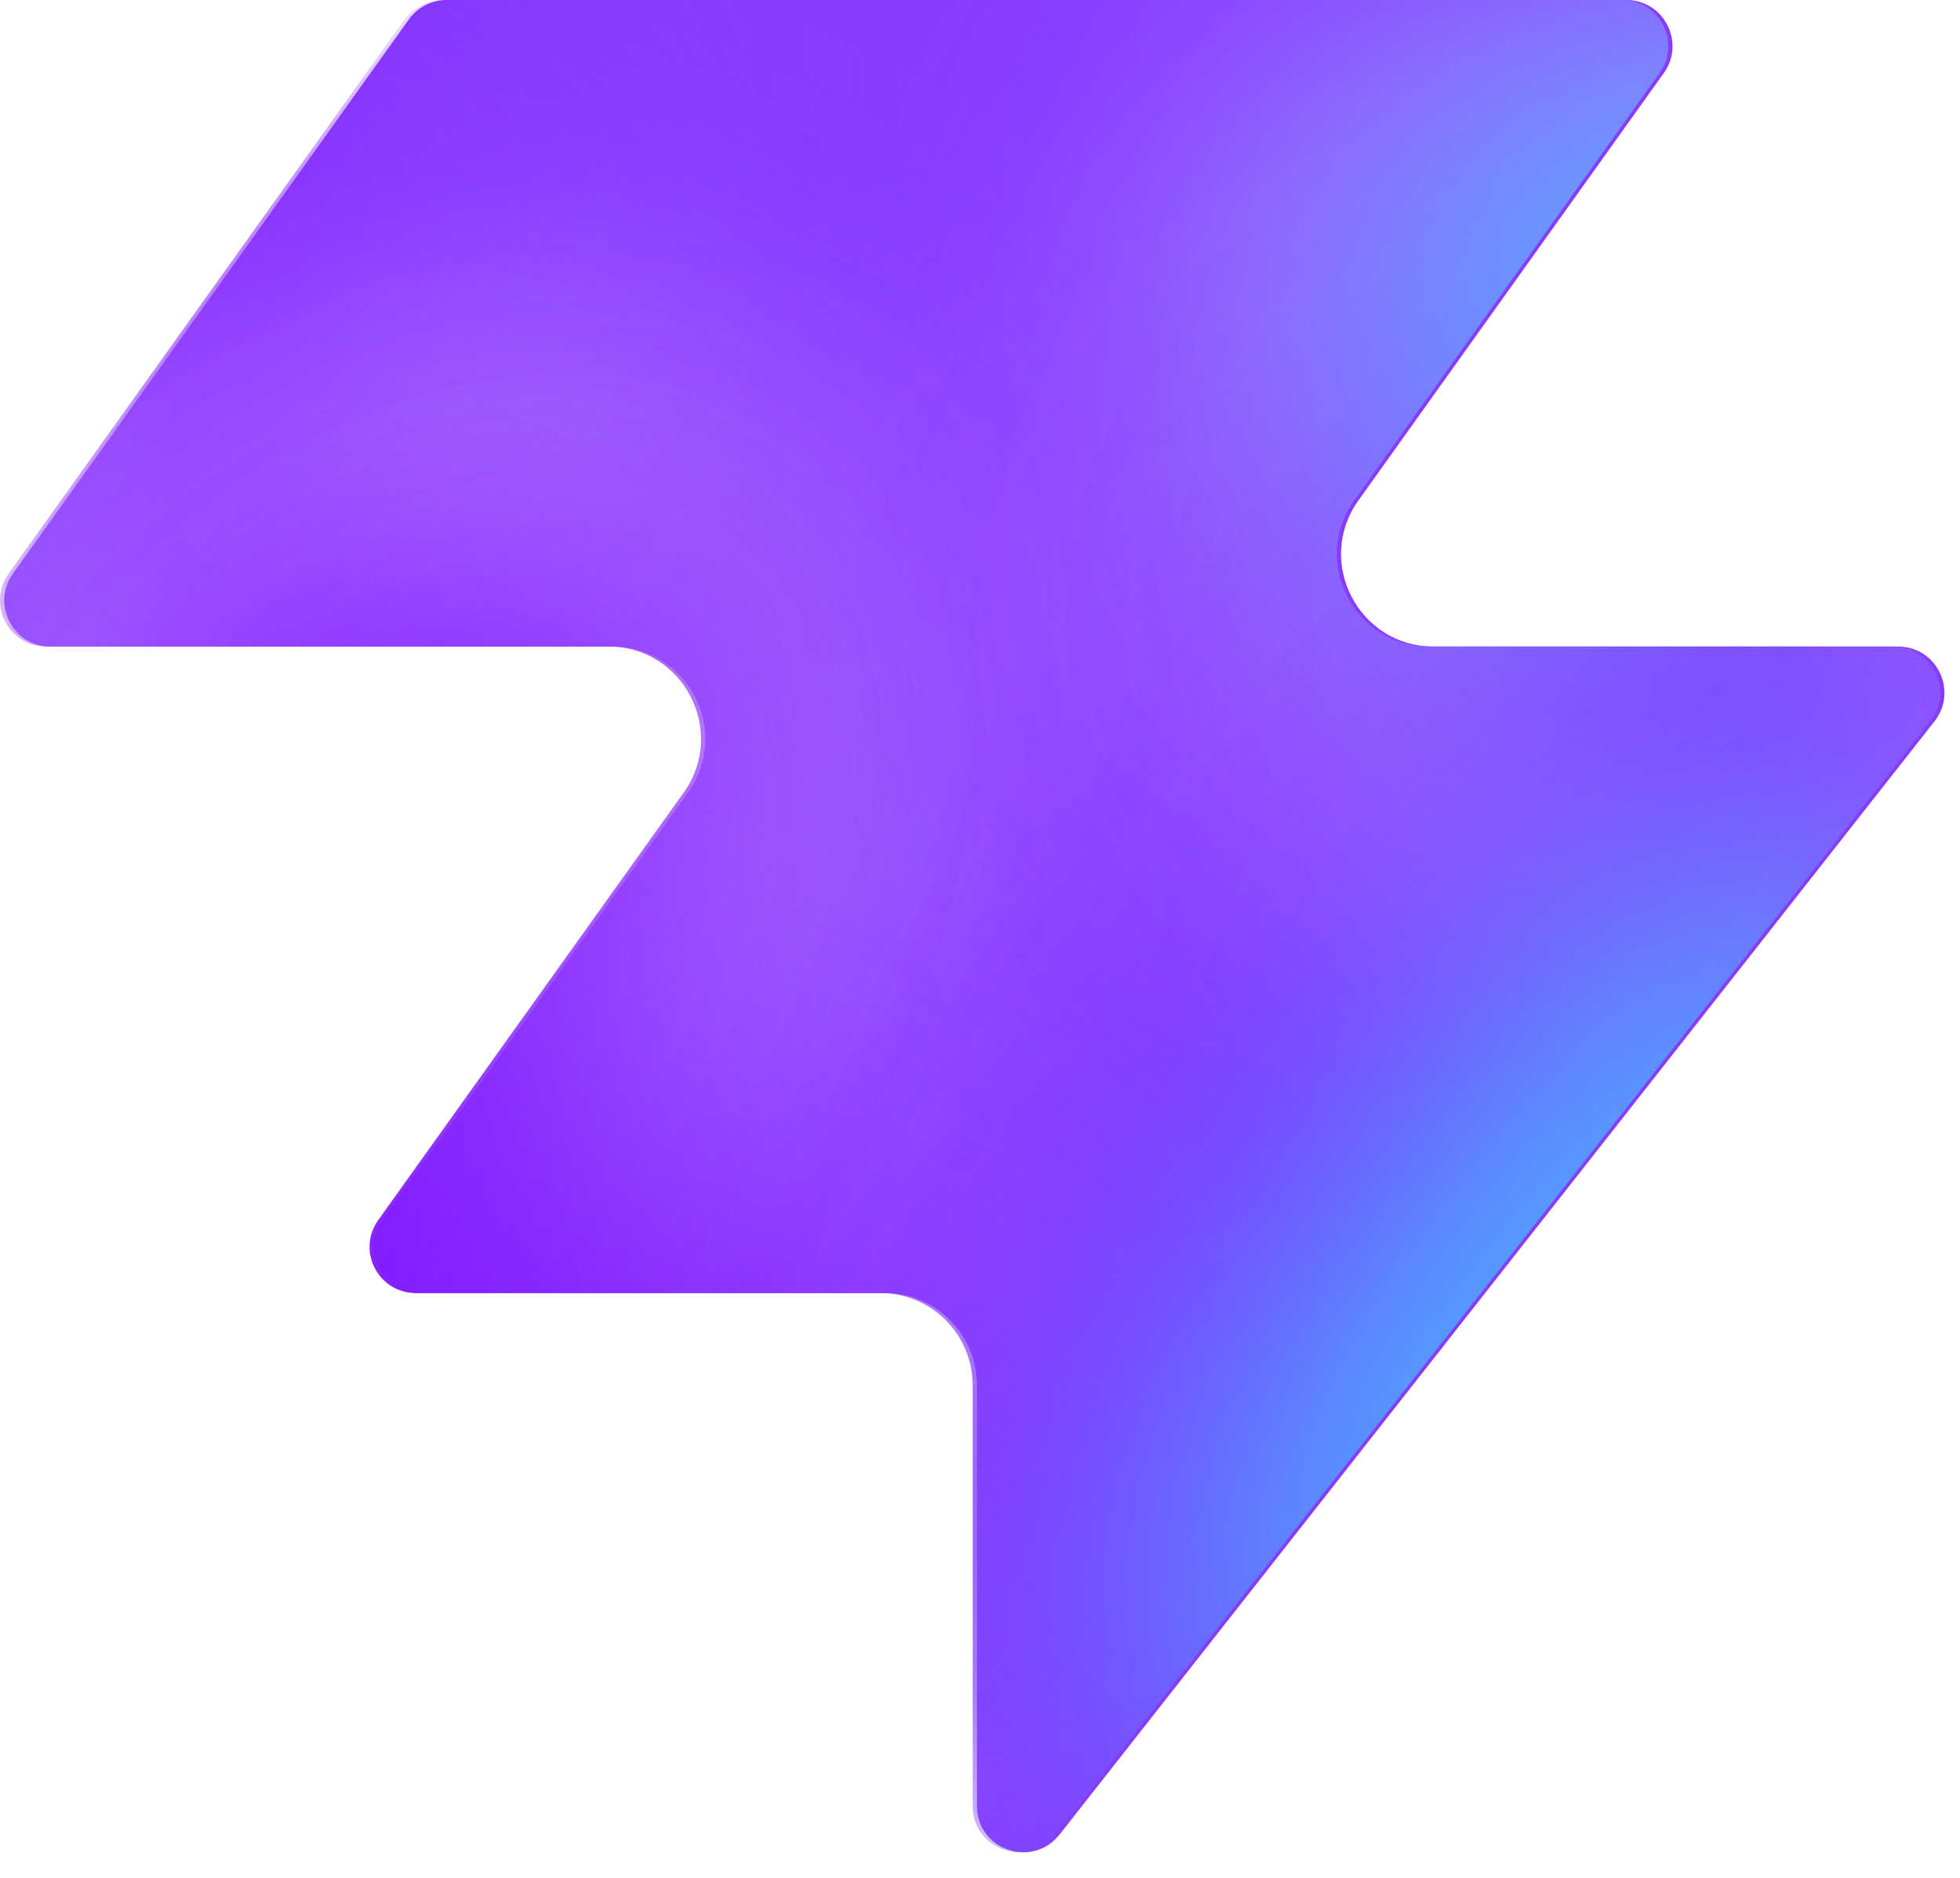
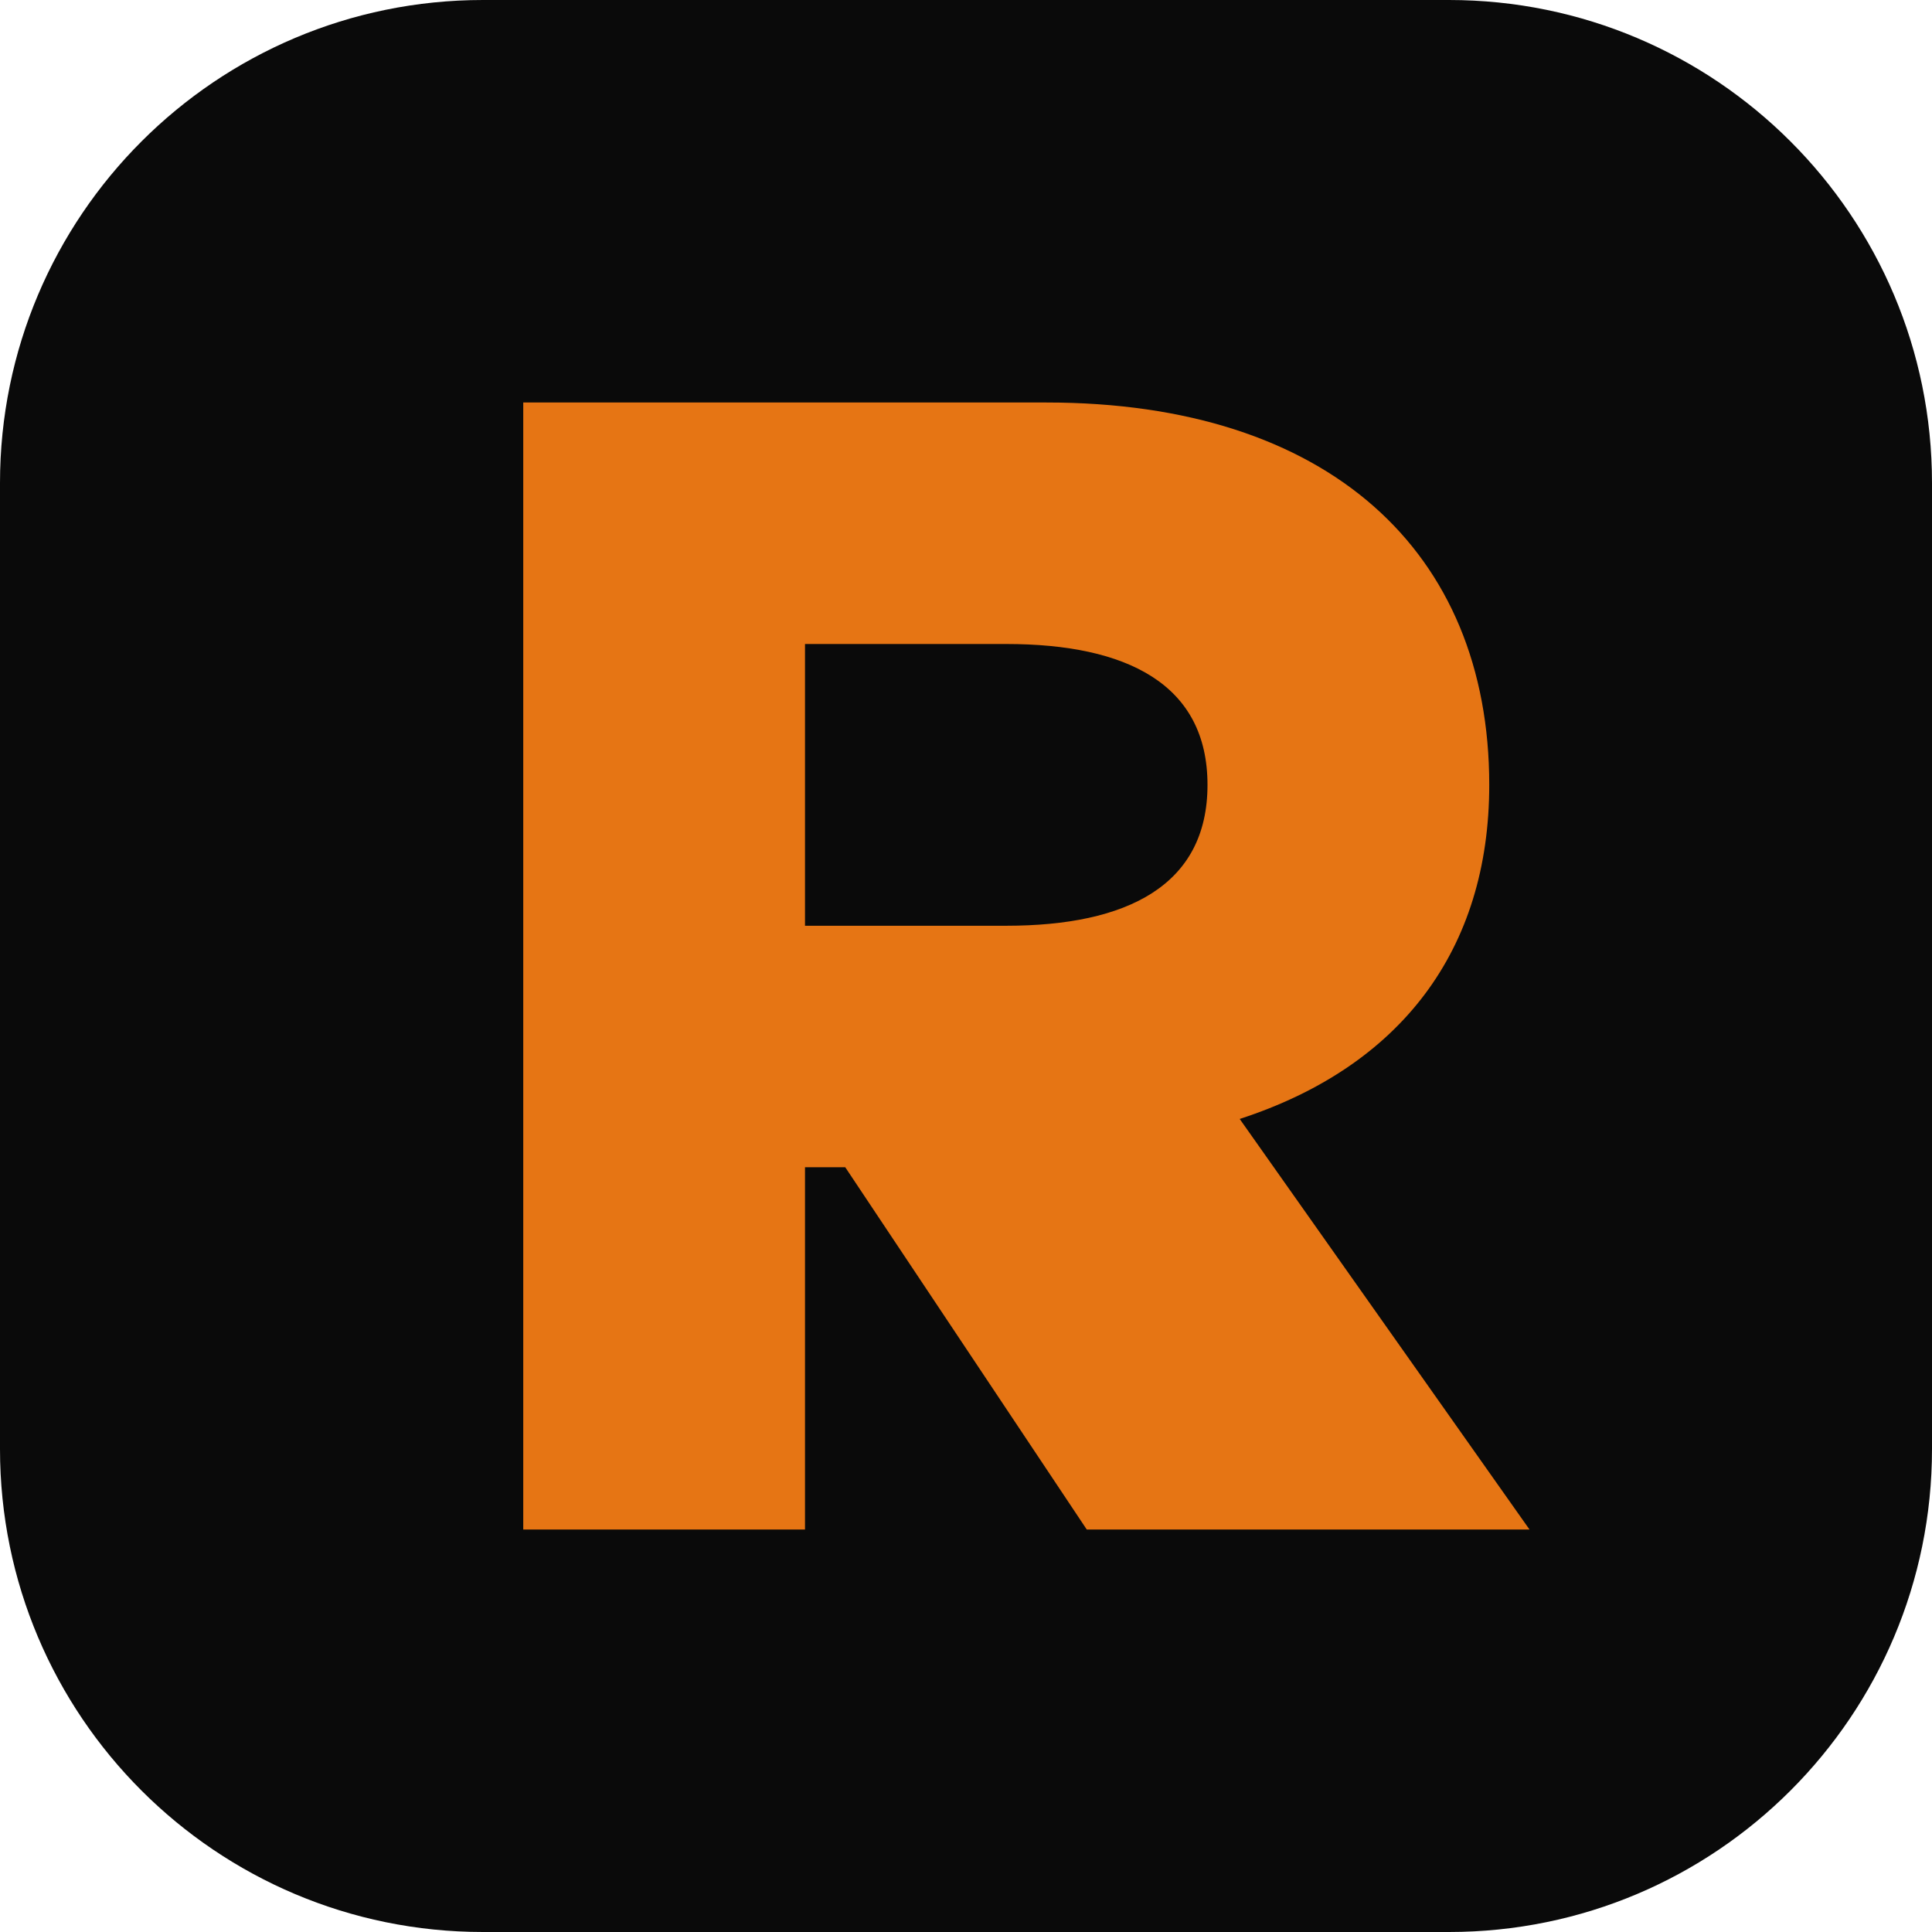
- <svg xmlns="http://www.w3.org/2000/svg" width="48" height="46" fill="none" viewBox="0 0 48 46">
-   <path fill="#863bff" d="M25.946 44.938c-.664.845-2.021.375-2.021-.698V33.937a2.26 2.26 0 0 0-2.262-2.262H10.287c-.92 0-1.456-1.04-.92-1.788l7.48-10.471c1.07-1.497 0-3.578-1.842-3.578H1.237c-.92 0-1.456-1.04-.92-1.788L10.013.474c.214-.297.556-.474.92-.474h28.894c.92 0 1.456 1.04.92 1.788l-7.48 10.471c-1.07 1.498 0 3.579 1.842 3.579h11.377c.943 0 1.473 1.088.89 1.83L25.947 44.94z" style="fill:#863bff;fill:color(display-p3 .525 .23 1);fill-opacity:1" />
-   <mask id="a" width="48" height="46" x="0" y="0" maskUnits="userSpaceOnUse" style="mask-type:alpha">
-     <path fill="#000" d="M25.842 44.938c-.664.844-2.021.375-2.021-.698V33.937a2.26 2.26 0 0 0-2.262-2.262H10.183c-.92 0-1.456-1.04-.92-1.788l7.48-10.471c1.07-1.498 0-3.579-1.842-3.579H1.133c-.92 0-1.456-1.04-.92-1.787L9.91.473c.214-.297.556-.474.92-.474h28.894c.92 0 1.456 1.04.92 1.788l-7.48 10.471c-1.07 1.498 0 3.578 1.842 3.578h11.377c.943 0 1.473 1.088.89 1.832L25.843 44.94z" style="fill:#000;fill-opacity:1" />
-   </mask>
-   <g mask="url(#a)">
-     <g filter="url(#b)">
-       <ellipse cx="5.508" cy="14.704" fill="#ede6ff" rx="5.508" ry="14.704" style="fill:#ede6ff;fill:color(display-p3 .927 .903 1);fill-opacity:1" transform="matrix(.00324 1 1 -.00324 -4.47 31.516)" />
-     </g>
-     <g filter="url(#c)">
-       <ellipse cx="10.399" cy="29.851" fill="#ede6ff" rx="10.399" ry="29.851" style="fill:#ede6ff;fill:color(display-p3 .927 .903 1);fill-opacity:1" transform="matrix(.00324 1 1 -.00324 -39.328 7.883)" />
-     </g>
-     <g filter="url(#d)">
-       <ellipse cx="5.508" cy="30.487" fill="#7e14ff" rx="5.508" ry="30.487" style="fill:#7e14ff;fill:color(display-p3 .492 .077 1);fill-opacity:1" transform="rotate(89.814 -25.913 -14.639)scale(1 -1)" />
-     </g>
-     <g filter="url(#e)">
-       <ellipse cx="5.508" cy="30.599" fill="#7e14ff" rx="5.508" ry="30.599" style="fill:#7e14ff;fill:color(display-p3 .492 .077 1);fill-opacity:1" transform="rotate(89.814 -32.644 -3.334)scale(1 -1)" />
-     </g>
-     <g filter="url(#f)">
-       <ellipse cx="5.508" cy="30.599" fill="#7e14ff" rx="5.508" ry="30.599" style="fill:#7e14ff;fill:color(display-p3 .492 .077 1);fill-opacity:1" transform="matrix(.00324 1 1 -.00324 -34.34 30.47)" />
-     </g>
-     <g filter="url(#g)">
-       <ellipse cx="14.072" cy="22.078" fill="#ede6ff" rx="14.072" ry="22.078" style="fill:#ede6ff;fill:color(display-p3 .927 .903 1);fill-opacity:1" transform="rotate(93.35 24.506 48.493)scale(-1 1)" />
-     </g>
-     <g filter="url(#h)">
-       <ellipse cx="3.47" cy="21.501" fill="#7e14ff" rx="3.47" ry="21.501" style="fill:#7e14ff;fill:color(display-p3 .492 .077 1);fill-opacity:1" transform="rotate(89.009 28.708 47.59)scale(-1 1)" />
-     </g>
-     <g filter="url(#i)">
-       <ellipse cx="3.47" cy="21.501" fill="#7e14ff" rx="3.47" ry="21.501" style="fill:#7e14ff;fill:color(display-p3 .492 .077 1);fill-opacity:1" transform="rotate(89.009 28.708 47.59)scale(-1 1)" />
-     </g>
-     <g filter="url(#j)">
-       <ellipse cx=".387" cy="8.972" fill="#7e14ff" rx="4.407" ry="29.108" style="fill:#7e14ff;fill:color(display-p3 .492 .077 1);fill-opacity:1" transform="rotate(39.51 .387 8.972)" />
-     </g>
-     <g filter="url(#k)">
-       <ellipse cx="47.523" cy="-6.092" fill="#7e14ff" rx="4.407" ry="29.108" style="fill:#7e14ff;fill:color(display-p3 .492 .077 1);fill-opacity:1" transform="rotate(37.892 47.523 -6.092)" />
-     </g>
-     <g filter="url(#l)">
-       <ellipse cx="41.412" cy="6.333" fill="#47bfff" rx="5.971" ry="9.665" style="fill:#47bfff;fill:color(display-p3 .28 .748 1);fill-opacity:1" transform="rotate(37.892 41.412 6.333)" />
-     </g>
-     <g filter="url(#m)">
-       <ellipse cx="-1.879" cy="38.332" fill="#7e14ff" rx="4.407" ry="29.108" style="fill:#7e14ff;fill:color(display-p3 .492 .077 1);fill-opacity:1" transform="rotate(37.892 -1.88 38.332)" />
-     </g>
-     <g filter="url(#n)">
-       <ellipse cx="-1.879" cy="38.332" fill="#7e14ff" rx="4.407" ry="29.108" style="fill:#7e14ff;fill:color(display-p3 .492 .077 1);fill-opacity:1" transform="rotate(37.892 -1.88 38.332)" />
-     </g>
-     <g filter="url(#o)">
-       <ellipse cx="35.651" cy="29.907" fill="#7e14ff" rx="4.407" ry="29.108" style="fill:#7e14ff;fill:color(display-p3 .492 .077 1);fill-opacity:1" transform="rotate(37.892 35.651 29.907)" />
-     </g>
-     <g filter="url(#p)">
-       <ellipse cx="38.418" cy="32.4" fill="#47bfff" rx="5.971" ry="15.297" style="fill:#47bfff;fill:color(display-p3 .28 .748 1);fill-opacity:1" transform="rotate(37.892 38.418 32.4)" />
-     </g>
-   </g>
-   <defs>
-     <filter id="b" width="60.045" height="41.654" x="-19.77" y="16.149" color-interpolation-filters="sRGB" filterUnits="userSpaceOnUse">
-       <feFlood flood-opacity="0" result="BackgroundImageFix" />
-       <feBlend in="SourceGraphic" in2="BackgroundImageFix" result="shape" />
-       <feGaussianBlur result="effect1_foregroundBlur_2002_17158" stdDeviation="7.659" />
-     </filter>
-     <filter id="c" width="90.34" height="51.437" x="-54.613" y="-7.533" color-interpolation-filters="sRGB" filterUnits="userSpaceOnUse">
-       <feFlood flood-opacity="0" result="BackgroundImageFix" />
-       <feBlend in="SourceGraphic" in2="BackgroundImageFix" result="shape" />
-       <feGaussianBlur result="effect1_foregroundBlur_2002_17158" stdDeviation="7.659" />
-     </filter>
-     <filter id="d" width="79.355" height="29.4" x="-49.64" y="2.03" color-interpolation-filters="sRGB" filterUnits="userSpaceOnUse">
-       <feFlood flood-opacity="0" result="BackgroundImageFix" />
-       <feBlend in="SourceGraphic" in2="BackgroundImageFix" result="shape" />
-       <feGaussianBlur result="effect1_foregroundBlur_2002_17158" stdDeviation="4.596" />
-     </filter>
-     <filter id="e" width="79.579" height="29.4" x="-45.045" y="20.029" color-interpolation-filters="sRGB" filterUnits="userSpaceOnUse">
-       <feFlood flood-opacity="0" result="BackgroundImageFix" />
-       <feBlend in="SourceGraphic" in2="BackgroundImageFix" result="shape" />
-       <feGaussianBlur result="effect1_foregroundBlur_2002_17158" stdDeviation="4.596" />
-     </filter>
-     <filter id="f" width="79.579" height="29.4" x="-43.513" y="21.178" color-interpolation-filters="sRGB" filterUnits="userSpaceOnUse">
-       <feFlood flood-opacity="0" result="BackgroundImageFix" />
-       <feBlend in="SourceGraphic" in2="BackgroundImageFix" result="shape" />
-       <feGaussianBlur result="effect1_foregroundBlur_2002_17158" stdDeviation="4.596" />
-     </filter>
-     <filter id="g" width="74.749" height="58.852" x="15.756" y="-17.901" color-interpolation-filters="sRGB" filterUnits="userSpaceOnUse">
-       <feFlood flood-opacity="0" result="BackgroundImageFix" />
-       <feBlend in="SourceGraphic" in2="BackgroundImageFix" result="shape" />
-       <feGaussianBlur result="effect1_foregroundBlur_2002_17158" stdDeviation="7.659" />
-     </filter>
-     <filter id="h" width="61.377" height="25.362" x="23.548" y="2.284" color-interpolation-filters="sRGB" filterUnits="userSpaceOnUse">
-       <feFlood flood-opacity="0" result="BackgroundImageFix" />
-       <feBlend in="SourceGraphic" in2="BackgroundImageFix" result="shape" />
-       <feGaussianBlur result="effect1_foregroundBlur_2002_17158" stdDeviation="4.596" />
-     </filter>
-     <filter id="i" width="61.377" height="25.362" x="23.548" y="2.284" color-interpolation-filters="sRGB" filterUnits="userSpaceOnUse">
-       <feFlood flood-opacity="0" result="BackgroundImageFix" />
-       <feBlend in="SourceGraphic" in2="BackgroundImageFix" result="shape" />
-       <feGaussianBlur result="effect1_foregroundBlur_2002_17158" stdDeviation="4.596" />
-     </filter>
-     <filter id="j" width="56.045" height="63.649" x="-27.636" y="-22.853" color-interpolation-filters="sRGB" filterUnits="userSpaceOnUse">
-       <feFlood flood-opacity="0" result="BackgroundImageFix" />
-       <feBlend in="SourceGraphic" in2="BackgroundImageFix" result="shape" />
-       <feGaussianBlur result="effect1_foregroundBlur_2002_17158" stdDeviation="4.596" />
-     </filter>
-     <filter id="k" width="54.814" height="64.646" x="20.116" y="-38.415" color-interpolation-filters="sRGB" filterUnits="userSpaceOnUse">
-       <feFlood flood-opacity="0" result="BackgroundImageFix" />
-       <feBlend in="SourceGraphic" in2="BackgroundImageFix" result="shape" />
-       <feGaussianBlur result="effect1_foregroundBlur_2002_17158" stdDeviation="4.596" />
-     </filter>
-     <filter id="l" width="33.541" height="35.313" x="24.641" y="-11.323" color-interpolation-filters="sRGB" filterUnits="userSpaceOnUse">
-       <feFlood flood-opacity="0" result="BackgroundImageFix" />
-       <feBlend in="SourceGraphic" in2="BackgroundImageFix" result="shape" />
-       <feGaussianBlur result="effect1_foregroundBlur_2002_17158" stdDeviation="4.596" />
-     </filter>
-     <filter id="m" width="54.814" height="64.646" x="-29.286" y="6.009" color-interpolation-filters="sRGB" filterUnits="userSpaceOnUse">
-       <feFlood flood-opacity="0" result="BackgroundImageFix" />
-       <feBlend in="SourceGraphic" in2="BackgroundImageFix" result="shape" />
-       <feGaussianBlur result="effect1_foregroundBlur_2002_17158" stdDeviation="4.596" />
-     </filter>
-     <filter id="n" width="54.814" height="64.646" x="-29.286" y="6.009" color-interpolation-filters="sRGB" filterUnits="userSpaceOnUse">
-       <feFlood flood-opacity="0" result="BackgroundImageFix" />
-       <feBlend in="SourceGraphic" in2="BackgroundImageFix" result="shape" />
-       <feGaussianBlur result="effect1_foregroundBlur_2002_17158" stdDeviation="4.596" />
-     </filter>
-     <filter id="o" width="54.814" height="64.646" x="8.244" y="-2.416" color-interpolation-filters="sRGB" filterUnits="userSpaceOnUse">
-       <feFlood flood-opacity="0" result="BackgroundImageFix" />
-       <feBlend in="SourceGraphic" in2="BackgroundImageFix" result="shape" />
-       <feGaussianBlur result="effect1_foregroundBlur_2002_17158" stdDeviation="4.596" />
-     </filter>
-     <filter id="p" width="39.409" height="43.623" x="18.713" y="10.588" color-interpolation-filters="sRGB" filterUnits="userSpaceOnUse">
-       <feFlood flood-opacity="0" result="BackgroundImageFix" />
-       <feBlend in="SourceGraphic" in2="BackgroundImageFix" result="shape" />
-       <feGaussianBlur result="effect1_foregroundBlur_2002_17158" stdDeviation="4.596" />
-     </filter>
-   </defs>
+ <svg xmlns="http://www.w3.org/2000/svg" viewBox="0 0 48 48">
+   <rect width="48" height="48" rx="12" fill="#0a0a0a" />
+   <path fill="#e67514" d="M13 10h13c7 0 11 3.7 11 9.5 0 4.1-2.2 7-6.2 8.3L38 38H27l-6-9h-1v9h-7V10Zm7 6v7h5c3 0 5-1 5-3.5S28 16 25 16h-5Z" />
</svg>
